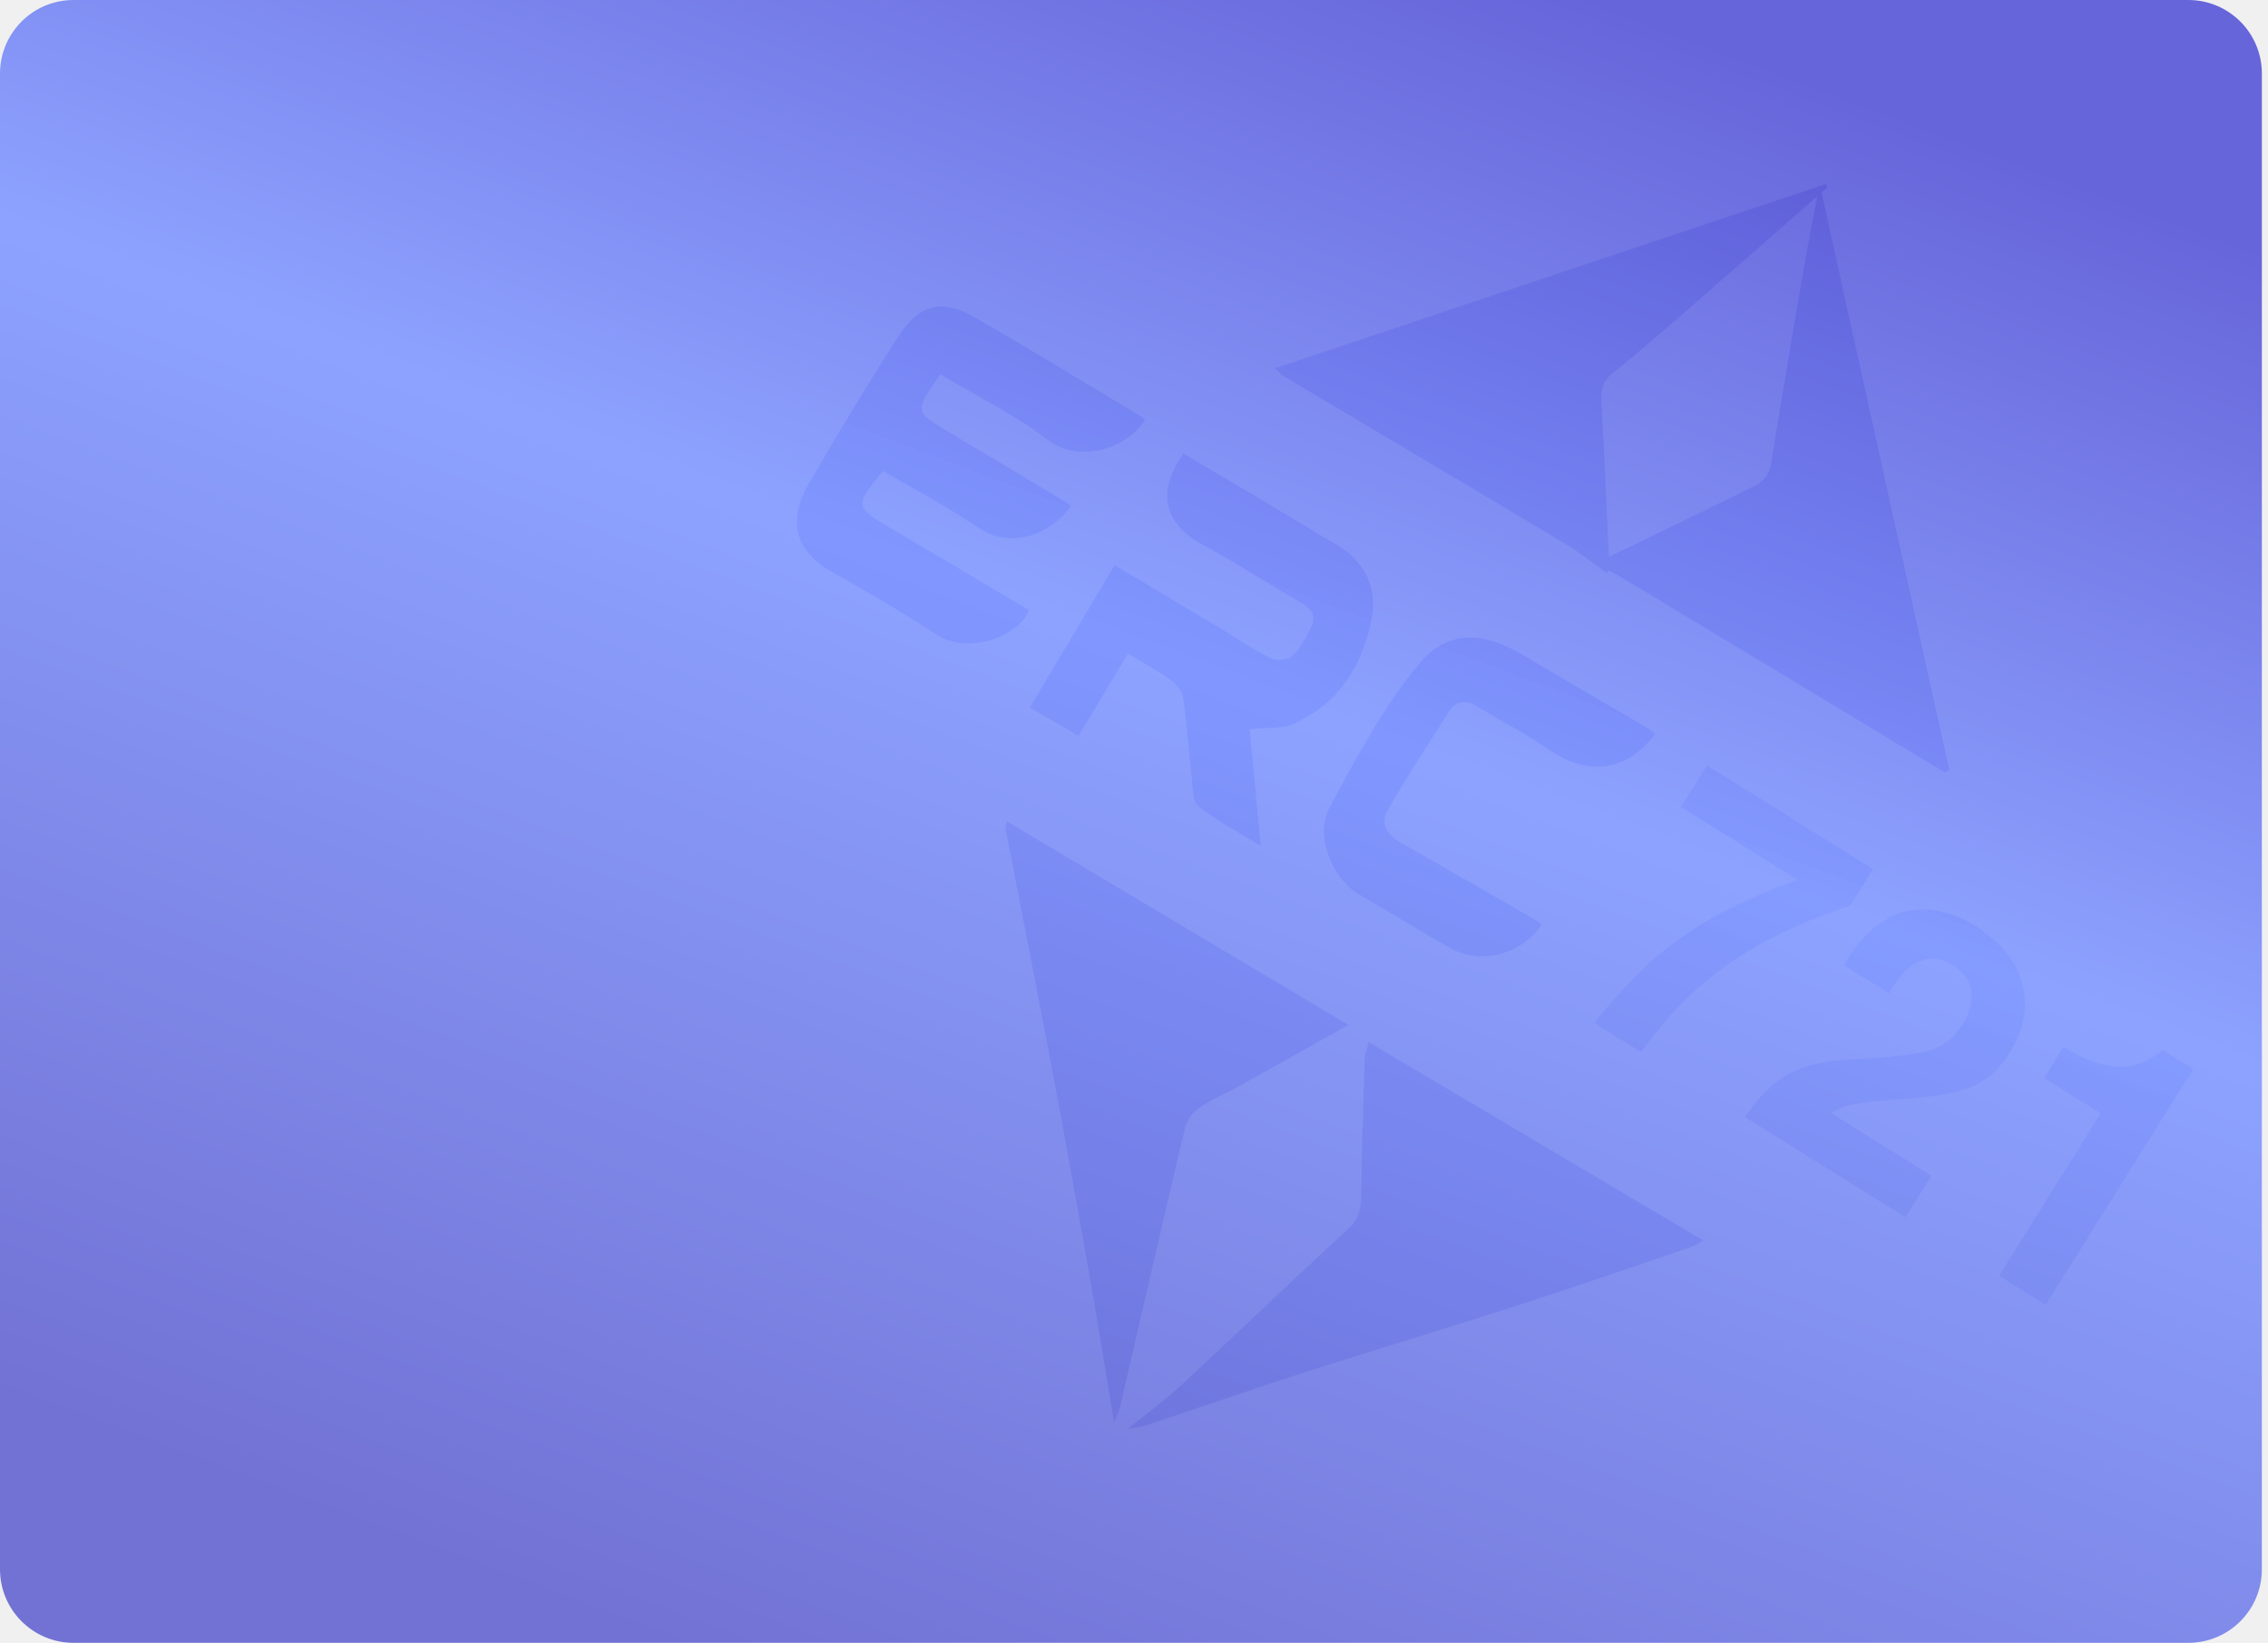
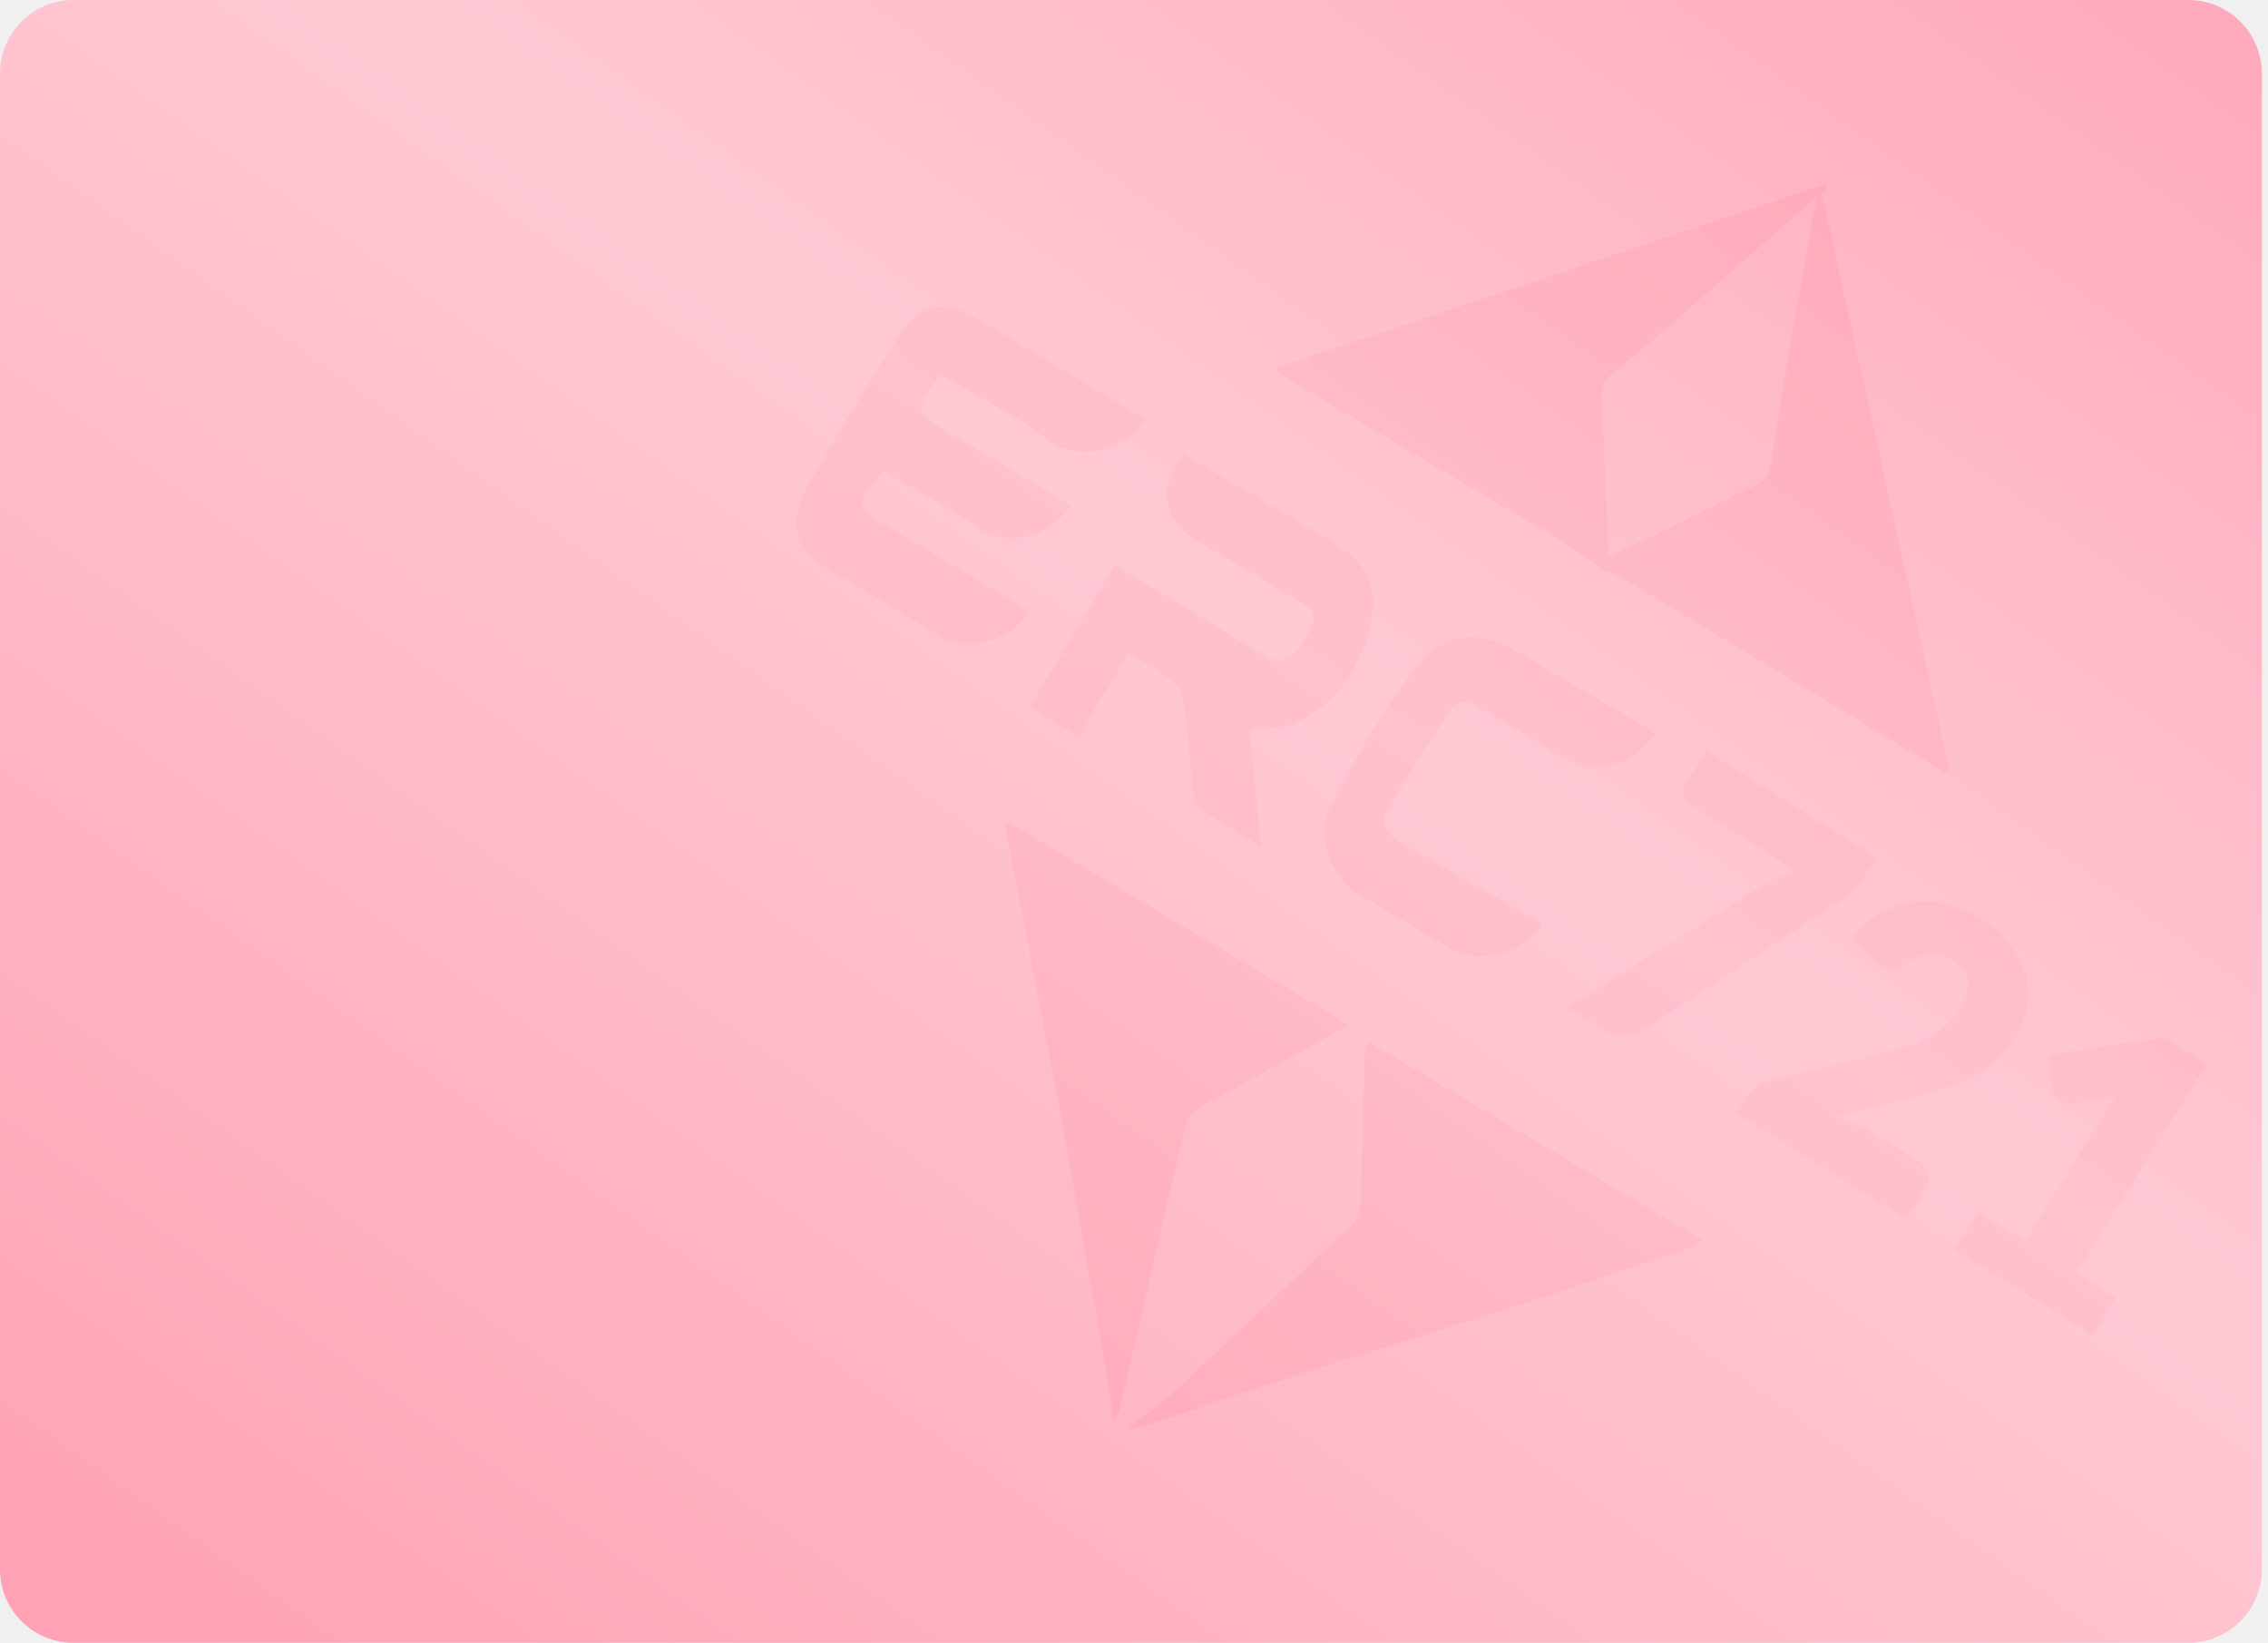
- <svg xmlns="http://www.w3.org/2000/svg" width="185px" height="134px" viewBox="0 0 185 134" version="1.1">
+ <svg xmlns="http://www.w3.org/2000/svg" xmlns:xlink="http://www.w3.org/1999/xlink" width="185px" height="134px" viewBox="0 0 185 134" version="1.1">
  <defs>
-     <linearGradient x1="25.581%" y1="97.657%" x2="74.828%" y2="2.676%" id="linearGradient-1">
-       <stop stop-color="#7272D4" offset="0%" />
-       <stop stop-color="#8DA2FF" offset="58.919%" />
-       <stop stop-color="#6765DA" offset="100%" />
+     <linearGradient x1="3.457%" y1="97.657%" x2="97.324%" y2="2.676%" id="linearGradient-1">
+       <stop stop-color="#FFA2B5" offset="0%" />
+       <stop stop-color="#FFC9D4" offset="58.919%" />
+       <stop stop-color="#FFAABC" offset="100%" />
    </linearGradient>
-     <linearGradient x1="25.449%" y1="97.657%" x2="74.963%" y2="2.676%" id="linearGradient-2">
-       <stop stop-color="#7272D4" offset="0%" />
-       <stop stop-color="#8DA2FF" offset="58.919%" />
-       <stop stop-color="#6765DA" offset="100%" />
-     </linearGradient>
+     <rect id="path-2" x="0" y="0" width="184.5" height="134" rx="6" />
  </defs>
-   <g id="Page-1" stroke="none" stroke-width="1" fill="none" fill-rule="evenodd">
-     <g id="Group-2">
-       <g id="Group">
-         <g id="Mask" fill="url(#linearGradient-2)" fill-rule="nonzero">
-           <rect id="path-2" x="0" y="0" width="184.5" height="134" rx="6" />
-         </g>
-         <g id="Group-30" transform="translate(65, 15)" fill="#000000">
-           <g id="Group-21-Copy-2" opacity="0.189" style="mix-blend-mode: soft-light;" fill-rule="nonzero">
-             <path d="M27,101.556 C28.512,100.316 30.094,99.149 31.525,97.825 C36.016,93.665 40.422,89.415 44.934,85.277 C45.79,84.494 46.014,83.708 46.029,82.646 C46.078,78.869 46.194,75.094 46.31,71.319 C46.321,70.935 46.499,70.556 46.646,70 C55.738,75.391 64.739,80.728 73.917,86.171 C73.543,86.389 73.289,86.596 72.998,86.695 C68.324,88.283 63.663,89.908 58.965,91.423 C52.985,93.352 46.962,95.155 40.981,97.076 C36.792,98.422 32.639,99.88 28.463,101.27 C28.002,101.424 27.499,101.458 27.016,101.548 L27,101.556 Z" id="Fill-1" />
-             <path d="M66.116,31.761 C64.901,30.912 63.732,29.987 62.462,29.226 C54.911,24.706 47.336,20.223 39.775,15.721 C39.57,15.601 39.411,15.404 39,15.037 C54.123,9.979 69.038,4.99 83.954,0 C83.994,0.09 84.035,0.18 84.076,0.27 C80.461,3.436 76.854,6.612 73.228,9.764 C71.014,11.69 68.806,13.631 66.514,15.464 C65.653,16.153 65.583,16.906 65.634,17.855 C65.858,21.988 66.045,26.123 66.226,30.258 C66.248,30.758 66.154,31.264 66.111,31.773 C66.108,31.779 66.116,31.761 66.116,31.761" id="Fill-8" />
-             <path d="M25.875,100.995 C25.135,96.578 24.427,92.155 23.646,87.745 C22.653,82.126 21.63,76.511 20.568,70.906 C19.408,64.774 18.188,58.654 17.004,52.526 C16.98,52.397 17.077,52.243 17.145,52 C26.378,57.502 35.564,62.976 45,68.599 C41.922,70.323 39.118,71.904 36.304,73.465 C35.147,74.106 33.918,74.628 32.825,75.36 C32.304,75.709 31.813,76.373 31.669,76.98 C29.856,84.596 28.113,92.23 26.338,99.855 C26.246,100.25 26.028,100.615 25.865,100.998 C25.86,101.004 25.875,100.995 25.875,100.995" id="Fill-4" />
-             <path d="M65,31.014 C69.456,28.861 73.923,26.735 78.347,24.519 C78.847,24.269 79.338,23.56 79.432,22.995 C80.704,15.344 81.906,7.682 83.428,0 C86.953,15.932 90.476,31.864 94,47.795 C93.878,47.863 93.754,47.932 93.632,48 C91.345,46.62 89.058,45.241 86.772,43.861 C80.261,39.933 73.754,35.998 67.236,32.084 C66.529,31.66 65.752,31.356 65.008,30.996 L65,31.014 Z" id="Fill-6" />
-             <path d="M11.696,15.527 C9.569,18.573 9.574,18.564 12.438,20.266 C15.554,22.118 18.661,23.987 21.768,25.854 C21.975,25.978 22.152,26.15 22.34,26.298 C20.646,28.604 17.462,29.849 14.801,28.039 C12.31,26.345 9.623,24.939 7.038,23.415 C4.67,26.261 4.693,26.341 7.666,28.088 C11.431,30.301 15.18,32.54 18.94,34.77 C17.98,37.055 13.886,38.359 11.449,36.786 C8.671,34.992 5.827,33.29 2.937,31.686 C-0.177,29.957 -0.774,27.484 0.953,24.486 C3.266,20.468 5.684,16.506 8.174,12.595 C9.977,9.763 11.802,9.309 14.621,10.941 C19.185,13.583 23.689,16.333 28.214,19.042 C28.291,19.089 28.33,19.205 28.384,19.289 C26.818,21.641 23.019,22.843 20.391,20.831 C17.735,18.8 14.669,17.307 11.696,15.527" id="Fill-11" />
-             <path d="M19,42.717 C21.341,38.789 23.591,35.014 25.925,31.094 C28.933,32.895 31.846,34.637 34.755,36.384 C36.067,37.171 37.331,38.052 38.702,38.716 C39.156,38.937 40.075,38.828 40.427,38.495 C41.069,37.888 41.507,37.033 41.916,36.225 C42.347,35.375 42.136,34.724 41.217,34.202 C38.507,32.662 35.897,30.937 33.154,29.463 C29.909,27.717 29.32,25.119 31.532,22 C33.827,23.357 36.144,24.719 38.452,26.092 C40.248,27.16 42.016,28.274 43.83,29.31 C46.275,30.705 47.419,32.841 46.861,35.573 C46.086,39.36 44.169,42.417 40.526,44.032 C39.564,44.457 38.354,44.325 36.933,44.486 C37.211,47.393 37.504,50.447 37.846,54 C35.893,52.793 34.183,51.92 32.725,50.735 C32.224,50.327 32.303,49.147 32.206,48.311 C31.961,46.18 31.822,44.035 31.512,41.915 C31.435,41.388 30.966,40.801 30.509,40.473 C29.439,39.702 28.268,39.071 27.012,38.307 C25.678,40.522 24.394,42.653 22.975,45.012 C21.715,44.284 20.421,43.537 19,42.717" id="Fill-16" />
-             <path d="M60.744,60.443 C58.978,62.932 55.749,63.733 53.183,62.27 C50.729,60.871 48.319,59.397 45.88,57.973 C43.608,56.645 42.263,53.126 43.428,50.939 C45.624,46.814 47.86,42.588 50.858,39.038 C52.888,36.635 55.622,36.257 59.263,38.441 C62.634,40.463 66.046,42.419 69.434,44.411 C69.644,44.534 69.814,44.72 70,44.874 C67.675,47.986 64.484,48.33 61.24,46.078 C59.386,44.791 57.353,43.756 55.414,42.586 C54.506,42.039 53.742,42.165 53.189,43.035 C51.476,45.727 49.724,48.401 48.142,51.166 C47.59,52.129 48.108,53.068 49.14,53.656 C52.906,55.806 56.659,57.976 60.415,60.143 C60.541,60.215 60.635,60.342 60.744,60.443" id="Fill-20" />
-           </g>
-           <g id="Realms-of-Ether" opacity="0.08" style="mix-blend-mode: overlay;" transform="translate(90.51299, 69.77984) rotate(32) translate(-90.51299, -69.77984) translate(63.01299, 50.27985)" font-family="Helvetica-Bold, Helvetica" font-size="32" font-weight="bold">
-             <text id="721">
-               <tspan x="0.93" y="31.856">721</tspan>
-             </text>
+   <g id="App-Wallet" stroke="none" stroke-width="1" fill="none" fill-rule="evenodd">
+     <g id="Group-35">
+       <g id="Group-34">
+         <g id="Group-33">
+           <g id="Group-32">
+             <g id="Group-31">
+               <mask id="mask-3" fill="white">
+                 <use xlink:href="#path-2" />
+               </mask>
+               <use id="Mask" fill="url(#linearGradient-1)" xlink:href="#path-2" />
+               <g id="Group-30" transform="translate(65, 15)" fill="#000000">
+                 <g id="Group-21-Copy-2" opacity="0.189" style="mix-blend-mode: soft-light;">
+                   <path d="M27,101.556 C28.512,100.316 30.094,99.149 31.525,97.825 C36.016,93.665 40.422,89.415 44.934,85.277 C45.79,84.494 46.014,83.708 46.029,82.646 C46.078,78.869 46.194,75.094 46.31,71.319 C46.321,70.935 46.499,70.556 46.646,70 C55.738,75.391 64.739,80.728 73.917,86.171 C73.543,86.389 73.289,86.596 72.998,86.695 C68.324,88.283 63.663,89.908 58.965,91.423 C52.985,93.352 46.962,95.155 40.981,97.076 C36.792,98.422 32.639,99.88 28.463,101.27 C28.002,101.424 27.499,101.458 27.016,101.548 L27,101.556 Z" id="Fill-1" />
+                   <path d="M66.116,31.761 C64.901,30.912 63.732,29.987 62.462,29.226 C54.911,24.706 47.336,20.223 39.775,15.721 C39.57,15.601 39.411,15.404 39,15.037 C54.123,9.979 69.038,4.99 83.954,0 C83.994,0.09 84.035,0.18 84.076,0.27 C80.461,3.436 76.854,6.612 73.228,9.764 C71.014,11.69 68.806,13.631 66.514,15.464 C65.653,16.153 65.583,16.906 65.634,17.855 C65.858,21.988 66.045,26.123 66.226,30.258 C66.248,30.758 66.154,31.264 66.111,31.773 C66.108,31.779 66.116,31.761 66.116,31.761" id="Fill-8" />
+                   <path d="M25.875,100.995 C25.135,96.578 24.427,92.155 23.646,87.745 C22.653,82.126 21.63,76.511 20.568,70.906 C19.408,64.774 18.188,58.654 17.004,52.526 C16.98,52.397 17.077,52.243 17.145,52 C26.378,57.502 35.564,62.976 45,68.599 C41.922,70.323 39.118,71.904 36.304,73.465 C35.147,74.106 33.918,74.628 32.825,75.36 C32.304,75.709 31.813,76.373 31.669,76.98 C29.856,84.596 28.113,92.23 26.338,99.855 C26.246,100.25 26.028,100.615 25.865,100.998 C25.86,101.004 25.875,100.995 25.875,100.995" id="Fill-4" />
+                   <path d="M65,31.014 C69.456,28.861 73.923,26.735 78.347,24.519 C78.847,24.269 79.338,23.56 79.432,22.995 C80.704,15.344 81.906,7.682 83.428,0 C86.953,15.932 90.476,31.864 94,47.795 C93.878,47.863 93.754,47.932 93.632,48 C91.345,46.62 89.058,45.241 86.772,43.861 C80.261,39.933 73.754,35.998 67.236,32.084 C66.529,31.66 65.752,31.356 65.008,30.996 L65,31.014 Z" id="Fill-6" />
+                   <path d="M11.696,15.527 C9.569,18.573 9.574,18.564 12.438,20.266 C15.554,22.118 18.661,23.987 21.768,25.854 C21.975,25.978 22.152,26.15 22.34,26.298 C20.646,28.604 17.462,29.849 14.801,28.039 C12.31,26.345 9.623,24.939 7.038,23.415 C4.67,26.261 4.693,26.341 7.666,28.088 C11.431,30.301 15.18,32.54 18.94,34.77 C17.98,37.055 13.886,38.359 11.449,36.786 C8.671,34.992 5.827,33.29 2.937,31.686 C-0.177,29.957 -0.774,27.484 0.953,24.486 C3.266,20.468 5.684,16.506 8.174,12.595 C9.977,9.763 11.802,9.309 14.621,10.941 C19.185,13.583 23.689,16.333 28.214,19.042 C28.291,19.089 28.33,19.205 28.384,19.289 C26.818,21.641 23.019,22.843 20.391,20.831 C17.735,18.8 14.669,17.307 11.696,15.527" id="Fill-11" />
+                   <path d="M19,42.717 C21.341,38.789 23.591,35.014 25.925,31.094 C28.933,32.895 31.846,34.637 34.755,36.384 C36.067,37.171 37.331,38.052 38.702,38.716 C39.156,38.937 40.075,38.828 40.427,38.495 C41.069,37.888 41.507,37.033 41.916,36.225 C42.347,35.375 42.136,34.724 41.217,34.202 C38.507,32.662 35.897,30.937 33.154,29.463 C29.909,27.717 29.32,25.119 31.532,22 C33.827,23.357 36.144,24.719 38.452,26.092 C40.248,27.16 42.016,28.274 43.83,29.31 C46.275,30.705 47.419,32.841 46.861,35.573 C46.086,39.36 44.169,42.417 40.526,44.032 C39.564,44.457 38.354,44.325 36.933,44.486 C37.211,47.393 37.504,50.447 37.846,54 C35.893,52.793 34.183,51.92 32.725,50.735 C32.224,50.327 32.303,49.147 32.206,48.311 C31.961,46.18 31.822,44.035 31.512,41.915 C31.435,41.388 30.966,40.801 30.509,40.473 C29.439,39.702 28.268,39.071 27.012,38.307 C25.678,40.522 24.394,42.653 22.975,45.012 C21.715,44.284 20.421,43.537 19,42.717" id="Fill-16" />
+                   <path d="M60.744,60.443 C58.978,62.932 55.749,63.733 53.183,62.27 C50.729,60.871 48.319,59.397 45.88,57.973 C43.608,56.645 42.263,53.126 43.428,50.939 C45.624,46.814 47.86,42.588 50.858,39.038 C52.888,36.635 55.622,36.257 59.263,38.441 C62.634,40.463 66.046,42.419 69.434,44.411 C69.644,44.534 69.814,44.72 70,44.874 C67.675,47.986 64.484,48.33 61.24,46.078 C59.386,44.791 57.353,43.756 55.414,42.586 C54.506,42.039 53.742,42.165 53.189,43.035 C51.476,45.727 49.724,48.401 48.142,51.166 C47.59,52.129 48.108,53.068 49.14,53.656 C52.906,55.806 56.659,57.976 60.415,60.143 C60.541,60.215 60.635,60.342 60.744,60.443" id="Fill-20" />
+                 </g>
+                 <path d="M80.341,58.261 L80.341,60.379 C80.341,60.976 80.278,61.46 80.15,61.829 C80.022,62.198 79.9,62.513 79.783,62.774 L71.66,80.338 C71.447,80.805 71.133,81.199 70.719,81.519 C70.304,81.84 69.756,82 69.075,82 L65.468,82 L73.767,65.006 C73.99,64.539 74.232,64.121 74.493,63.752 C74.753,63.382 75.038,63.029 75.346,62.692 L65.117,62.692 C64.968,62.692 64.827,62.663 64.694,62.603 C64.561,62.543 64.444,62.462 64.343,62.358 C64.242,62.255 64.16,62.136 64.096,62 C64.032,61.864 64,61.726 64,61.585 L64,58.261 L80.341,58.261 Z M90.319,58 C91.468,58 92.503,58.171 93.423,58.513 C94.343,58.855 95.128,59.331 95.777,59.939 C96.426,60.547 96.923,61.272 97.269,62.114 C97.615,62.956 97.788,63.882 97.788,64.892 C97.788,65.761 97.668,66.565 97.429,67.303 C97.189,68.042 96.862,68.745 96.447,69.413 C96.032,70.081 95.551,70.728 95.003,71.352 C94.455,71.977 93.873,72.61 93.256,73.251 L88.707,78.008 C89.293,77.834 89.87,77.696 90.439,77.593 C91.008,77.489 91.543,77.438 92.043,77.438 L96.383,77.438 C96.915,77.438 97.336,77.587 97.644,77.886 C97.953,78.185 98.107,78.578 98.107,79.067 L98.107,82 L81.765,82 L81.765,80.371 C81.765,80.056 81.829,79.719 81.957,79.36 C82.085,79.002 82.308,78.676 82.627,78.383 L89.33,71.491 C89.904,70.904 90.404,70.345 90.83,69.813 C91.255,69.28 91.606,68.756 91.883,68.24 C92.16,67.724 92.367,67.208 92.505,66.692 C92.644,66.177 92.713,65.631 92.713,65.055 C92.713,64.11 92.492,63.385 92.051,62.88 C91.609,62.375 90.936,62.122 90.032,62.122 C89.66,62.122 89.319,62.177 89.011,62.285 C88.702,62.394 88.425,62.54 88.181,62.725 C87.936,62.91 87.726,63.127 87.55,63.377 C87.375,63.627 87.234,63.898 87.127,64.191 C86.957,64.68 86.742,65.033 86.481,65.251 C86.221,65.468 85.867,65.576 85.42,65.576 C85.314,65.576 85.199,65.571 85.077,65.56 C84.954,65.549 84.829,65.533 84.702,65.511 L82.085,65.039 C82.255,63.855 82.582,62.823 83.066,61.943 C83.55,61.063 84.151,60.33 84.869,59.743 C85.587,59.157 86.409,58.72 87.335,58.432 C88.261,58.144 89.255,58 90.319,58 Z M102.754,78.35 L107.223,78.35 L107.223,66.375 C107.223,65.788 107.239,65.174 107.271,64.534 L104.638,66.766 C104.467,66.907 104.297,67.007 104.127,67.067 C103.957,67.127 103.792,67.157 103.632,67.157 C103.356,67.157 103.108,67.094 102.89,66.969 C102.672,66.845 102.51,66.711 102.403,66.57 L100.839,64.452 L108.085,58.244 L112.17,58.244 L112.17,78.35 L116,78.35 L116,82 L102.754,82 L102.754,78.35 Z" id="Realms-of-Ether" opacity="0.127" style="mix-blend-mode: overlay;" transform="translate(90, 70) rotate(32) translate(-90, -70) " />
+               </g>
+             </g>
          </g>
        </g>
      </g>
    </g>
  </g>
</svg>
